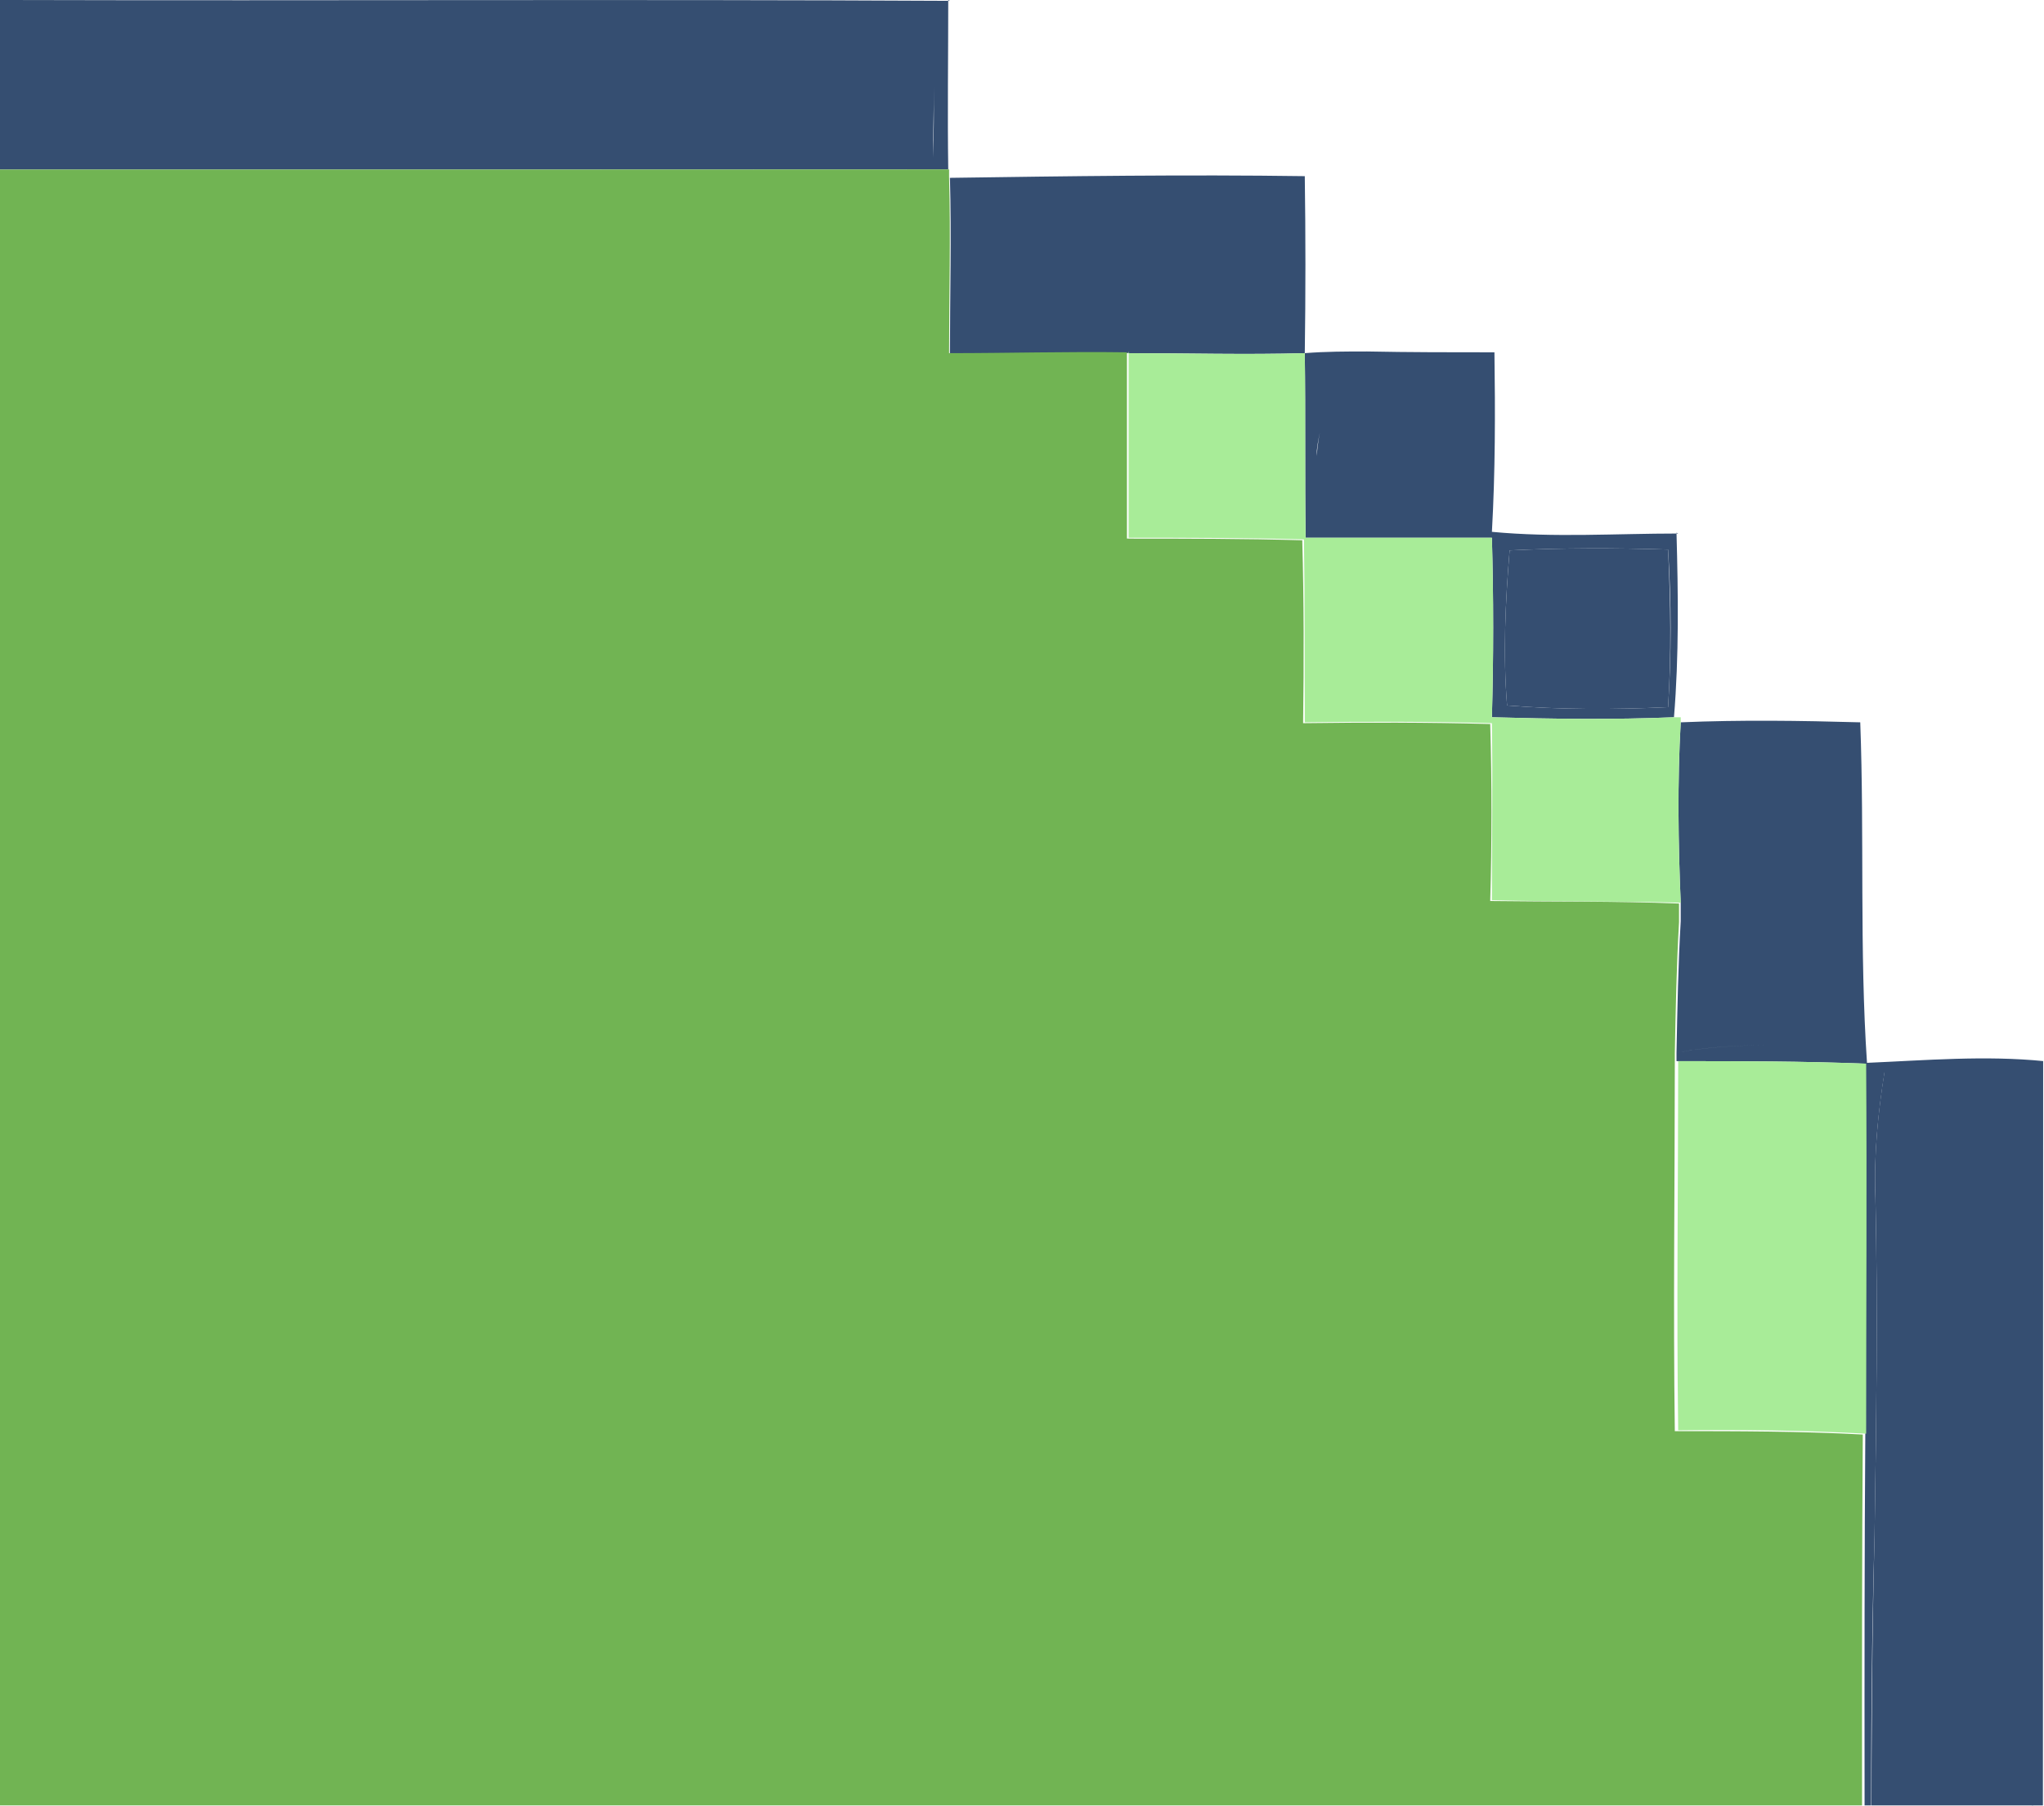
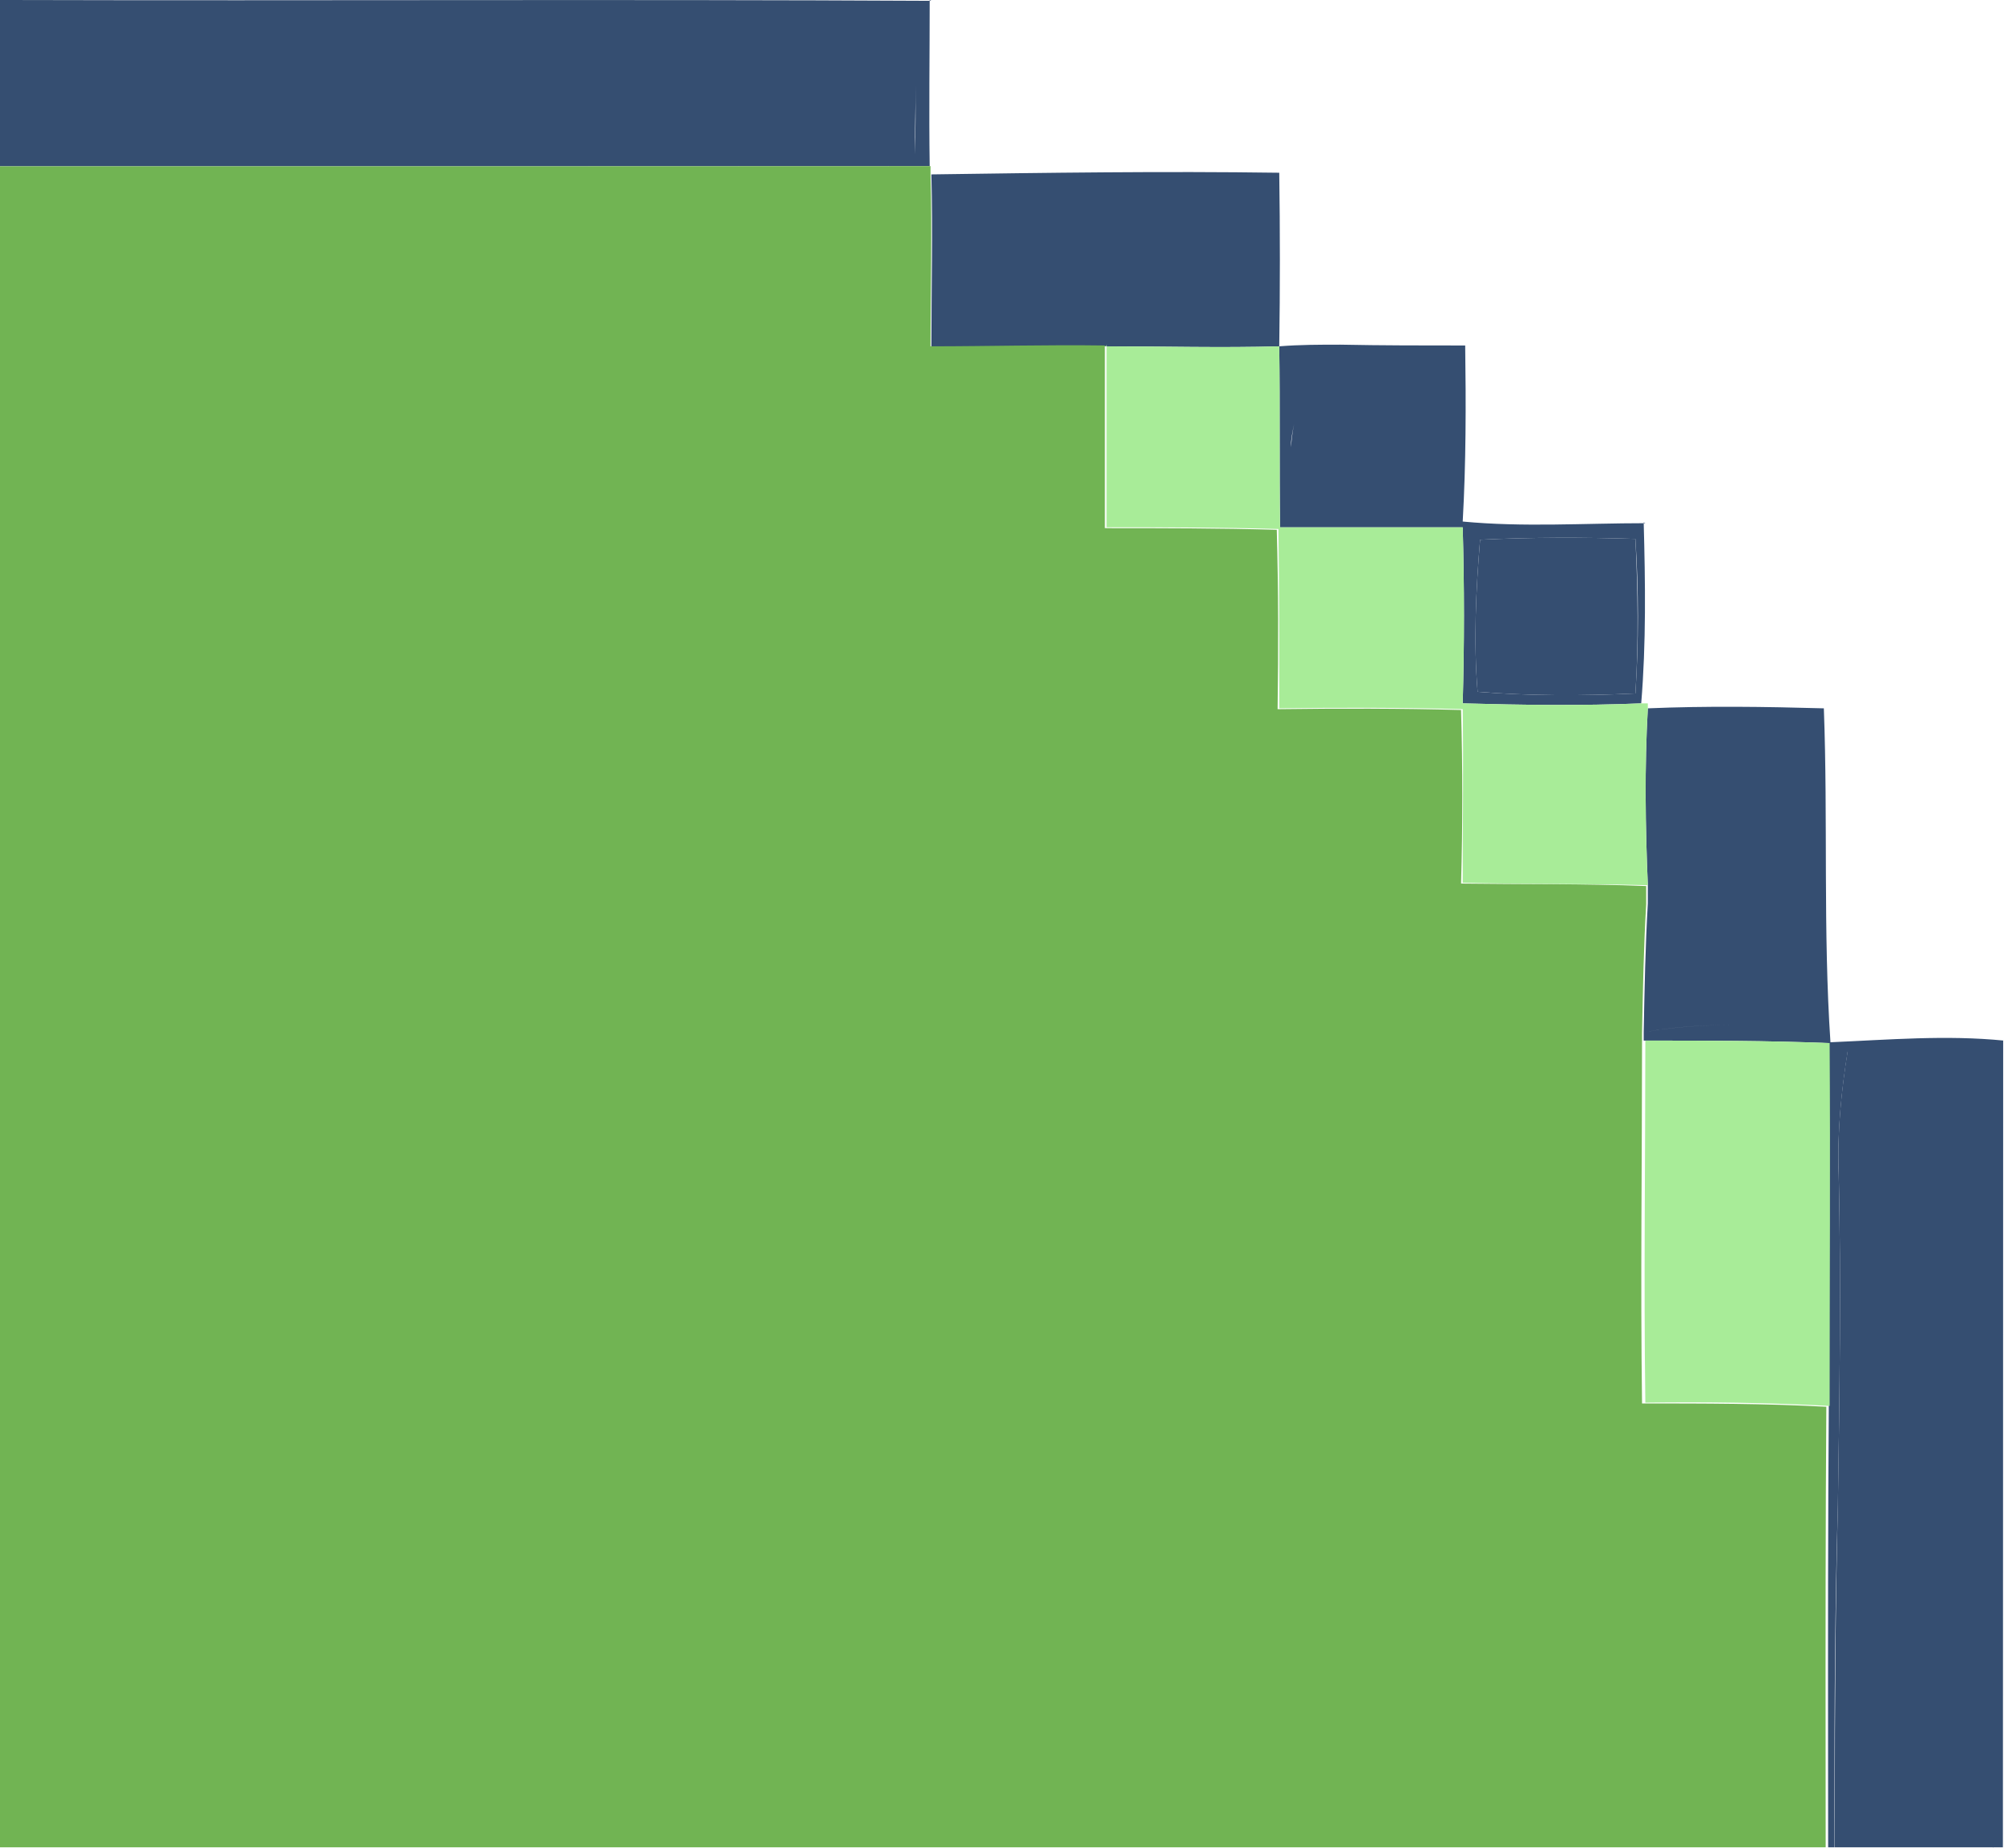
- <svg xmlns="http://www.w3.org/2000/svg" id="_图层_2" version="1.1" viewBox="0 0 242.5 214.2">
+ <svg xmlns="http://www.w3.org/2000/svg" id="_图层_2" version="1.1" preserveAspectRatio="none" viewBox="0 0 242.5 223.5">
  <defs>
    <style>
      .st0 {
        fill: none;
      }

      .st1 {
        fill: #528b84;
      }

      .st2 {
        fill: #25375c;
      }

      .st3 {
        clip-path: url(#clippath-1);
      }

      .st4 {
        fill: #a8ec98;
      }

      .st5 {
        fill: #71b453;
      }

      .st6 {
        fill: #354e71;
      }

      .st7 {
        clip-path: url(#clippath);
      }
    </style>
    <clipPath id="clippath">
-       <rect class="st0" width="242.5" height="214.2" />
+       <rect class="st0" x="0" y="0" width="242.5" height="223.5" />
    </clipPath>
    <clipPath id="clippath-1">
-       <rect class="st0" width="242.5" height="468.8" />
+       <rect class="st0" x="0" y="0" width="242.5" height="223.5" />
    </clipPath>
  </defs>
  <g id="Layer_1">
    <g class="st7">
      <g class="st3">
        <g>
          <g>
            <path class="st2" d="M-786.3,62.8h1.1c7,0,14.1-.1,21.1,0v.9c-7.2.3-14.3,0-21.4.1-.2,7.3-.2,14.7.2,22-7.3-.2-14.7-.2-22,0-.2,13.4-.2,26.7,0,40.1-7,0-14.1-.1-21.1,0-.4,5.4-.5,10.8-.4,16.3.3,22.7-.2,45.3,0,68,.2,14.1,0,28.1-.2,42.2-1-9.7-.5-19.5-.6-29.2-.6-31.9.2-63.9-.5-95.8-4.9-.3-9.9-.9-14.8-.3-2,.2-3.3,1.8-4.7,3,0-1.3.2-2.6.3-3.9,6.8-.2,13.6,0,20.5,0,.4-13.2.2-26.5.1-39.8l.9-.2c.2,12.7,0,25.5.1,38.2,6.5.3,12.9.4,19.4.4.2-12.8-.5-25.6.4-38.4,1.6-7.4.9-15,.9-22.5,2.7,0,5.3-.1,8-.1-2.3,2.8-5.2,5.3-6.4,8.8-.9,4-.4,8.2-.2,12.3,6.4.2,12.8.3,19.3.2,0-7,0-13.9.1-20.9,0,0,0-1,0-1Z" />
            <path class="st2" d="M-849.7,341c-.1-28.9-.2-57.7,0-86.6,6.9.8,13.8.9,20.7.5.5,14.4.1,28.8.1,43.1.1,14.4.2,28.7,0,43.1-6.9.2-13.9.3-20.9-.1Z" />
            <path class="st2" d="M-828.9,341.1c7.2,0,14.3,0,21.5.1-.3,13.9.5,27.9-.6,41.8-7,0-13.9.1-20.9-.1.1-13.9.2-27.9,0-41.8Z" />
            <path class="st2" d="M199.3,341.4c7.2-.2,14.5-.3,21.8-.2,0,13.9.4,27.8,0,41.8-7.3.1-14.6-.1-21.9.2,0,7.4,0,14.8,0,22.2-7.3.2-14.5,0-21.8.1-.2,7.1,0,14.2-.2,21.4-7.4.3-14.7-.4-22.1.4-.8,7.2,0,14.4-.4,21.6-14.1.3-28.3-.8-42.4.2.2,6.5.2,13.1,0,19.6-117.9.2-235.7,0-353.6,0-152,0-304,0-456,0-7.6,0-15.2.3-22.7-.3.2-6.5.3-13.1.1-19.6-14.6-.3-29.1,0-43.7,0-.3-7.2,0-14.5,0-21.7-7.3-.2-14.6,0-21.9,0-.2-7.1-.2-14.2,0-21.2-7.3-.6-14.7-.1-22-.4-.1-7.5-.4-14.9.2-22.4,7.1,0,14.2,0,21.3,0,.2,7.4,0,14.8,0,22.1,7.6.2,15.2.2,22.8,0,0,7,0,14-.2,21,14.7,1.1,29.4-.2,44,.6,0,7.1,0,14.2,0,21.2,49.1.4,98.1,0,147.2.2,180.7,0,361.3,0,542,0,47.6,0,95.3.2,142.9-.1,0-7.1-.2-14.2-.1-21.4,14-.4,28,0,41.9-.1.1-7.2.2-14.3.3-21.5,7.4.1,14.8.2,22.2,0,0-7.4,0-14.8,0-22.1,7.3-.1,14.6-.1,21.9-.1.4-13.9,0-27.7.3-41.6h0Z" />
          </g>
          <g>
            <path class="st6" d="M112.7.1C75.4-.1,38.2.1.9,0-211.1,0-423.1,0-635.1,0c-28,.2-56.1-.3-84.1.1h0c-.2,6.6-.4,13.3,0,19.9,12.7.5,25.4,0,38,.2,24.6,0,49.2,0,73.8,0,61.4,0,122.8,0,184.2,0,21.4-.4,42.8.6,64.1-.5-8.7-.9-17.4-.9-26.1-.7-21.3-.2-42.7,0-64-.3-21.7.5-43.3,0-65,.4-33-.5-66,.1-99-.3-22.7,0-45.3.3-68,.2-12.3-.3-24.6.3-37-.2,0-2.8-.1-5.6-.1-8.4,0,2.8,0,5.6.1,8.4,12.3.6,24.6,0,37,.2,22.7,0,45.3-.3,68-.2,33,.4,66-.2,99,.3,21.7-.4,43.3.1,65-.4,21.3.2,42.7,0,64,.3,8.7-.2,17.5-.2,26.1.7.4,0,1.3,0,1.7,0,12-1,24.1-.9,36.1-.7,14.7.3,29.3-.4,44-.2,10,.2,20,0,30,0,29.3.7,58.7,0,88,.3,19,.5,38-.7,57-.2,40.3.3,80.7-.4,121,.2,21,0,42-.4,63-.1,9.7.2,19.3.2,29-.3,0-2.8.1-5.6.1-8.4,0,2.8,0,5.6-.1,8.4-9.7.4-19.3.4-29,.3-21-.3-42,.1-63,.1-40.3-.6-80.7,0-121-.2-19-.5-38,.7-57,.2-29.3-.4-58.7.4-88-.3-10,0-20,.2-30,0-14.7-.2-29.3.5-44,.2-12-.2-24.1-.3-36.1.7,3.7.2,7.4.5,11.1.5,152.9-.3,305.9,0,458.8-.1-.1-6.7,0-13.4,0-20.1Z" />
            <path class="st6" d="M-763.5,20.8c14.5,0,29,0,43.4.1.4,7.1.4,14.3-.2,21.4-6.9-.8-14-.7-20.9-.4-7.5.2-14.9,0-22.4,0-.3,6.9,0,13.9-.6,20.8-7,0-14.1,0-21.1,0,0-7,0-14,0-21,7.1-.5,14.2.7,21.3-.4.9-6.8,0-13.7.4-20.5Z" />
            <path class="st6" d="M112.7,21.1c14-.2,28-.4,42.1-.2.1,7,.1,14,0,21-7,.2-14,0-21,0-7,0-14,0-21.1.1,0-7,.2-13.9,0-20.9Z" />
            <path class="st6" d="M199.1,63.3c-7.4,0-14.7.5-22.1-.2-6.9-.5-13.8-.5-20.8-.5,0-1.9-.2-3.8-.2-5.7,0,1.9.2,3.8.2,5.7,6.9,0,13.9,0,20.8.5.4-7.1.4-14.2.3-21.3-5,0-10.1,0-15.1-.1-2.1,3-4.6,5.9-5.6,9.6-.2.9-.3,1.9-.4,2.8,0-.9.2-1.9.4-2.8,1-3.6,3.6-6.5,5.6-9.6-2.5,0-4.9,0-7.4.2h0c.1,7.3,0,14.6.1,21.9,7.4,0,14.8,0,22.1,0,.2,7.1.2,14.2,0,21.3,7.2.2,14.4.3,21.6,0,.6-7.3.5-14.6.3-21.9ZM197.9,83.9c-6.4.3-12.8.3-19.1-.2-.5-6.1-.2-12.3.3-18.4h0c6.2-.3,12.5-.3,18.8-.1.4,6.2.4,12.5,0,18.7Z" />
            <path class="st6" d="M-799.1,63.5c4.3,0,8.5,0,12.8.3-.2,7-.2,14-.1,20.9-6.4,0-12.9,0-19.3-.2-.2-4.1-.8-8.3.2-12.3,1.2-3.5,4.1-6,6.4-8.8Z" />
            <path class="st6" d="M179.1,65.3c6.2-.3,12.5-.3,18.8-.1.3,6.2.4,12.5,0,18.7-6.4.3-12.8.3-19.1-.2-.5-6.1-.2-12.3.3-18.4h0Z" />
            <path class="st6" d="M-827.9,85.9c6.6-.4,13.3-.6,19.9.2-.9,12.8-.2,25.6-.4,38.4-6.5,0-12.9-.2-19.4-.4-.1-12.7.1-25.4-.1-38.2Z" />
            <path class="st6" d="M242.5,125.9c-7-.7-14-.1-21,.2-.9-13.4-.3-26.9-.8-40.4-7.1-.2-14.2-.3-21.3,0-.4,7.1-.3,14.3,0,21.4h0c0,.6,0,1.6,0,2.2-.3,5.2-.4,10.4-.5,15.6,6.9-1.3,14-.9,21-.5,0-7.1,0-14.2,0-21.4,0,7.1,0,14.2,0,21.4-7-.4-14-.8-21,.5v1c7.4,0,14.9,0,22.4.3.1,14.6,0,29.3,0,43.9-.2,28.2,0,56.5-.1,84.8-.1,14.4.1,28.7-.2,43.1,0,14.4.4,28.8,0,43.2,7.1.1,14.3.2,21.4-.3-.1-71.7,0-143.3,0-215ZM241,255c-6.3.1-12.6.1-18.9,0,0-24.3-.4-48.6.3-72.9.2-13.3.4-26.7.1-40-.2-5,.3-10,1.1-15h0c5.8-.3,11.5-.4,17.3-.2.5,23,.1,46.1.2,69.1-.2,19.7.4,39.3-.2,59Z" />
            <path class="st6" d="M-849.8,129.9c1.4-1.1,2.7-2.8,4.7-3,4.9-.6,9.9,0,14.8.3.7,31.9-.1,63.9.5,95.8.1,9.7-.4,19.5.6,29.2,0,.7.1,2,.2,2.6-6.9.4-13.8.4-20.7-.5.4-17.1.2-34.3.2-51.4,0-24.4.2-48.8-.2-73.2h0Z" />
            <path class="st6" d="M223.7,127c5.8-.3,11.5-.4,17.3-.2.5,23,.1,46.1.2,69.1-.2,19.7.4,39.3-.2,59-6.3.1-12.6.1-18.9,0,0-24.3-.3-48.6.3-72.9.2-13.3.4-26.7.1-40-.2-5,.3-10,1.1-15h0Z" />
          </g>
          <g>
            <path class="st4" d="M-720,20.1h.9c12.7.5,25.4.1,38,.2,24.6,0,49.2,0,73.8,0-.5,7.5-.5,15-.6,22.5-33.4,0-66.8,0-100.1.2-4,0-8.1-.3-12.1-.7.6-7.1.5-14.2.2-21.4v-.9h0Z" />
            <path class="st4" d="M-763.5,41.9c7.5.1,14.9.2,22.4,0-.2,7.4-.2,14.8-.8,22.1-7.3,0-14.7,0-22,.2.1,7.1.2,14.2.3,21.3-7.3.2-14.6.3-21.8.2-.3-7.3-.4-14.7-.2-22,7.1-.1,14.2.2,21.2-.1v-.9c.7-6.9.4-13.9.7-20.8Z" />
            <path class="st4" d="M133.8,41.9c7,0,14,.2,21,0,.1,7.3,0,14.6.1,21.9,7.4,0,14.8,0,22.1,0,.2,7.1.2,14.2,0,21.3,7.2.2,14.4.3,21.6,0h.8s0,.6,0,.6c-.4,7.1-.3,14.3,0,21.4-7.5-.2-14.9-.1-22.4-.3,0-7,.1-14,0-21-7.4-.2-14.8-.2-22.2-.1,0-7.2,0-14.4-.1-21.7-7-.2-13.9-.2-20.8-.2,0-7.4,0-14.7,0-22.1h0Z" />
            <path class="st4" d="M198.9,125.9c7.5,0,15,0,22.5.3.1,14.6,0,29.3,0,43.9-7.4-.4-14.9-.5-22.3-.4-.2-14.6,0-29.2,0-43.8h0Z" />
            <path class="st4" d="M-829,254.9c7.3-.3,14.5-.2,21.8,0,.1,14.1-.3,28.2.2,42.3,7.2.2,14.4.2,21.7,0,0,7.3,0,14.6.1,22,7.3.2,14.6.2,22,0,0,7.2,0,14.4.2,21.6,14.7,0,29.3,0,44,0,0,6.9-.1,13.8,0,20.7,277.2-.2,554.4,0,831.7-.1,0-6.9,0-13.7.2-20.6,14-.2,27.9.3,41.9-.2.2-7.2.3-14.3.4-21.5,7.3.1,14.5.1,21.8,0,0-7.1.1-14.2.2-21.4,7.3-.3,14.6-.3,21.9,0,.3,7.3.3,14.5,0,21.8-7.3-.1-14.7-.1-22,0,0,7.1,0,14.1,0,21.2-7.3,0-14.7,0-22,0,0,7,0,14,0,20.9-14,0-28,0-42.1,0-.2,7-.2,13.9-.1,20.9-143.9.3-287.8,0-431.7.2-133.6-.2-267.2,0-400.8-.1.1-7,.1-13.9-.1-20.9-14.5-.1-28.9,0-43.4,0,0-7,0-14-.4-21-7.3,0-14.7,0-22.1,0,.1-7,.1-14.1,0-21.1-7.1-.2-14.1-.2-21.2,0-.2-7.2-.2-14.4-.2-21.6-7.2-.1-14.4,0-21.6,0,0-14.4.4-28.8-.1-43.1h0Z" />
            <path class="st4" d="M198.9,255c7.4-.1,14.8-.2,22.3-.1-.1,14.4.1,28.7-.2,43.1-7.3,0-14.7,0-22,0,0-14.3,0-28.6,0-42.9Z" />
          </g>
          <path class="st5" d="M-607.3,20.2c61.4,0,122.8,0,184.2,0,21.4-.4,42.8.6,64.1-.5.4,0,1.3,0,1.7,0,3.7.1,7.4.5,11.1.5,152.9-.3,305.9,0,458.8-.1v.9c.2,7,0,13.9,0,20.9,7,0,14-.2,21.1-.1,0,7.4,0,14.7,0,22.1,6.9,0,13.9,0,20.8.2.2,7.2.2,14.4.1,21.7,7.4-.1,14.8-.1,22.2.1.2,7,.2,14,0,21,7.4.1,14.9,0,22.4.3,0,.6,0,1.6,0,2.2-.3,5.2-.4,10.4-.5,15.6v1c0,14.6-.2,29.2,0,43.8,7.4,0,14.9,0,22.3.4-.2,28.2,0,56.5-.1,84.8-7.4,0-14.9,0-22.3.1,0,14.3,0,28.6,0,42.9-7.3-.4-14.6-.4-21.9,0,0,7.1-.1,14.2-.2,21.4-7.3.2-14.6.2-21.8,0-.1,7.2-.2,14.3-.4,21.5-14,.5-27.9,0-41.9.2,0,6.9-.2,13.7-.2,20.6-277.2.2-554.5,0-831.7.1-.1-6.9,0-13.8,0-20.7-14.7,0-29.3-.1-44,0,0-7.2-.1-14.4-.2-21.6-7.3.1-14.6.1-22,0-.1-7.3-.2-14.6-.1-22-7.2.1-14.4.1-21.7,0-.4-14.1,0-28.2-.2-42.3-7.3-.2-14.5-.3-21.8,0,0-.7-.1-2-.2-2.6.3-14.1.4-28.1.2-42.2-.1-22.7.4-45.3,0-68,0-5.4,0-10.9.4-16.3,7,0,14.1,0,21.1,0-.1-13.4-.2-26.7,0-40.1,7.3-.2,14.6-.2,22,0,7.3.1,14.6,0,21.8-.2-.1-7.1-.2-14.2-.3-21.3,7.3-.3,14.6-.2,22-.2.5-7.3.6-14.7.8-22.1,7-.2,14-.3,20.9.4,4,.4,8,.7,12.1.7,33.4-.1,66.8-.3,100.2-.2.2-7.5.2-15,.6-22.5h0Z" />
          <path class="st1" d="M-828.9,298c7.2,0,14.4,0,21.6,0,0,7.2,0,14.4.2,21.6,7.1-.1,14.1-.1,21.2,0,.2,7,.2,14.1,0,21.1,7.3.1,14.7.1,22,0,.4,7,.4,14,.4,21,14.5,0,28.9,0,43.4,0,.2,7,.2,13.9.1,20.9,133.6.2,267.2,0,400.7.1,143.9-.2,287.8.1,431.7-.2,0-7,0-13.9.1-20.9,14,0,28,0,42.1,0,0-7,0-14,0-20.9,7.3,0,14.7,0,22,0,0-7.1,0-14.1,0-21.2,7.3-.2,14.6-.2,22,0,.3-7.3.3-14.5,0-21.8,7.3.1,14.7,0,22,0,0,14.4.4,28.8,0,43.2-7.3,0-14.5,0-21.8.2-.2,13.9.2,27.7-.3,41.6-7.3,0-14.6,0-21.9.1,0,7.4,0,14.8,0,22.1-7.4.2-14.8.1-22.2,0-.1,7.2-.2,14.3-.3,21.5-14,0-28-.3-41.9.1,0,7.1,0,14.2.1,21.4-47.6.3-95.3,0-142.9.1-180.7,0-361.3,0-542,0-49.1-.1-98.1.2-147.2-.2-.2-7.1-.2-14.2,0-21.2-14.7-.8-29.4.5-44-.6.1-7,.2-14,.2-21-7.6.1-15.2.1-22.8,0,.2-7.4.2-14.8,0-22.1-7.1,0-14.2,0-21.3,0h-.8c1.1-13.9.3-27.8.6-41.8-7.2-.1-14.3-.2-21.5-.1.2-14.4.1-28.7,0-43.1h0Z" />
        </g>
      </g>
    </g>
  </g>
</svg>
